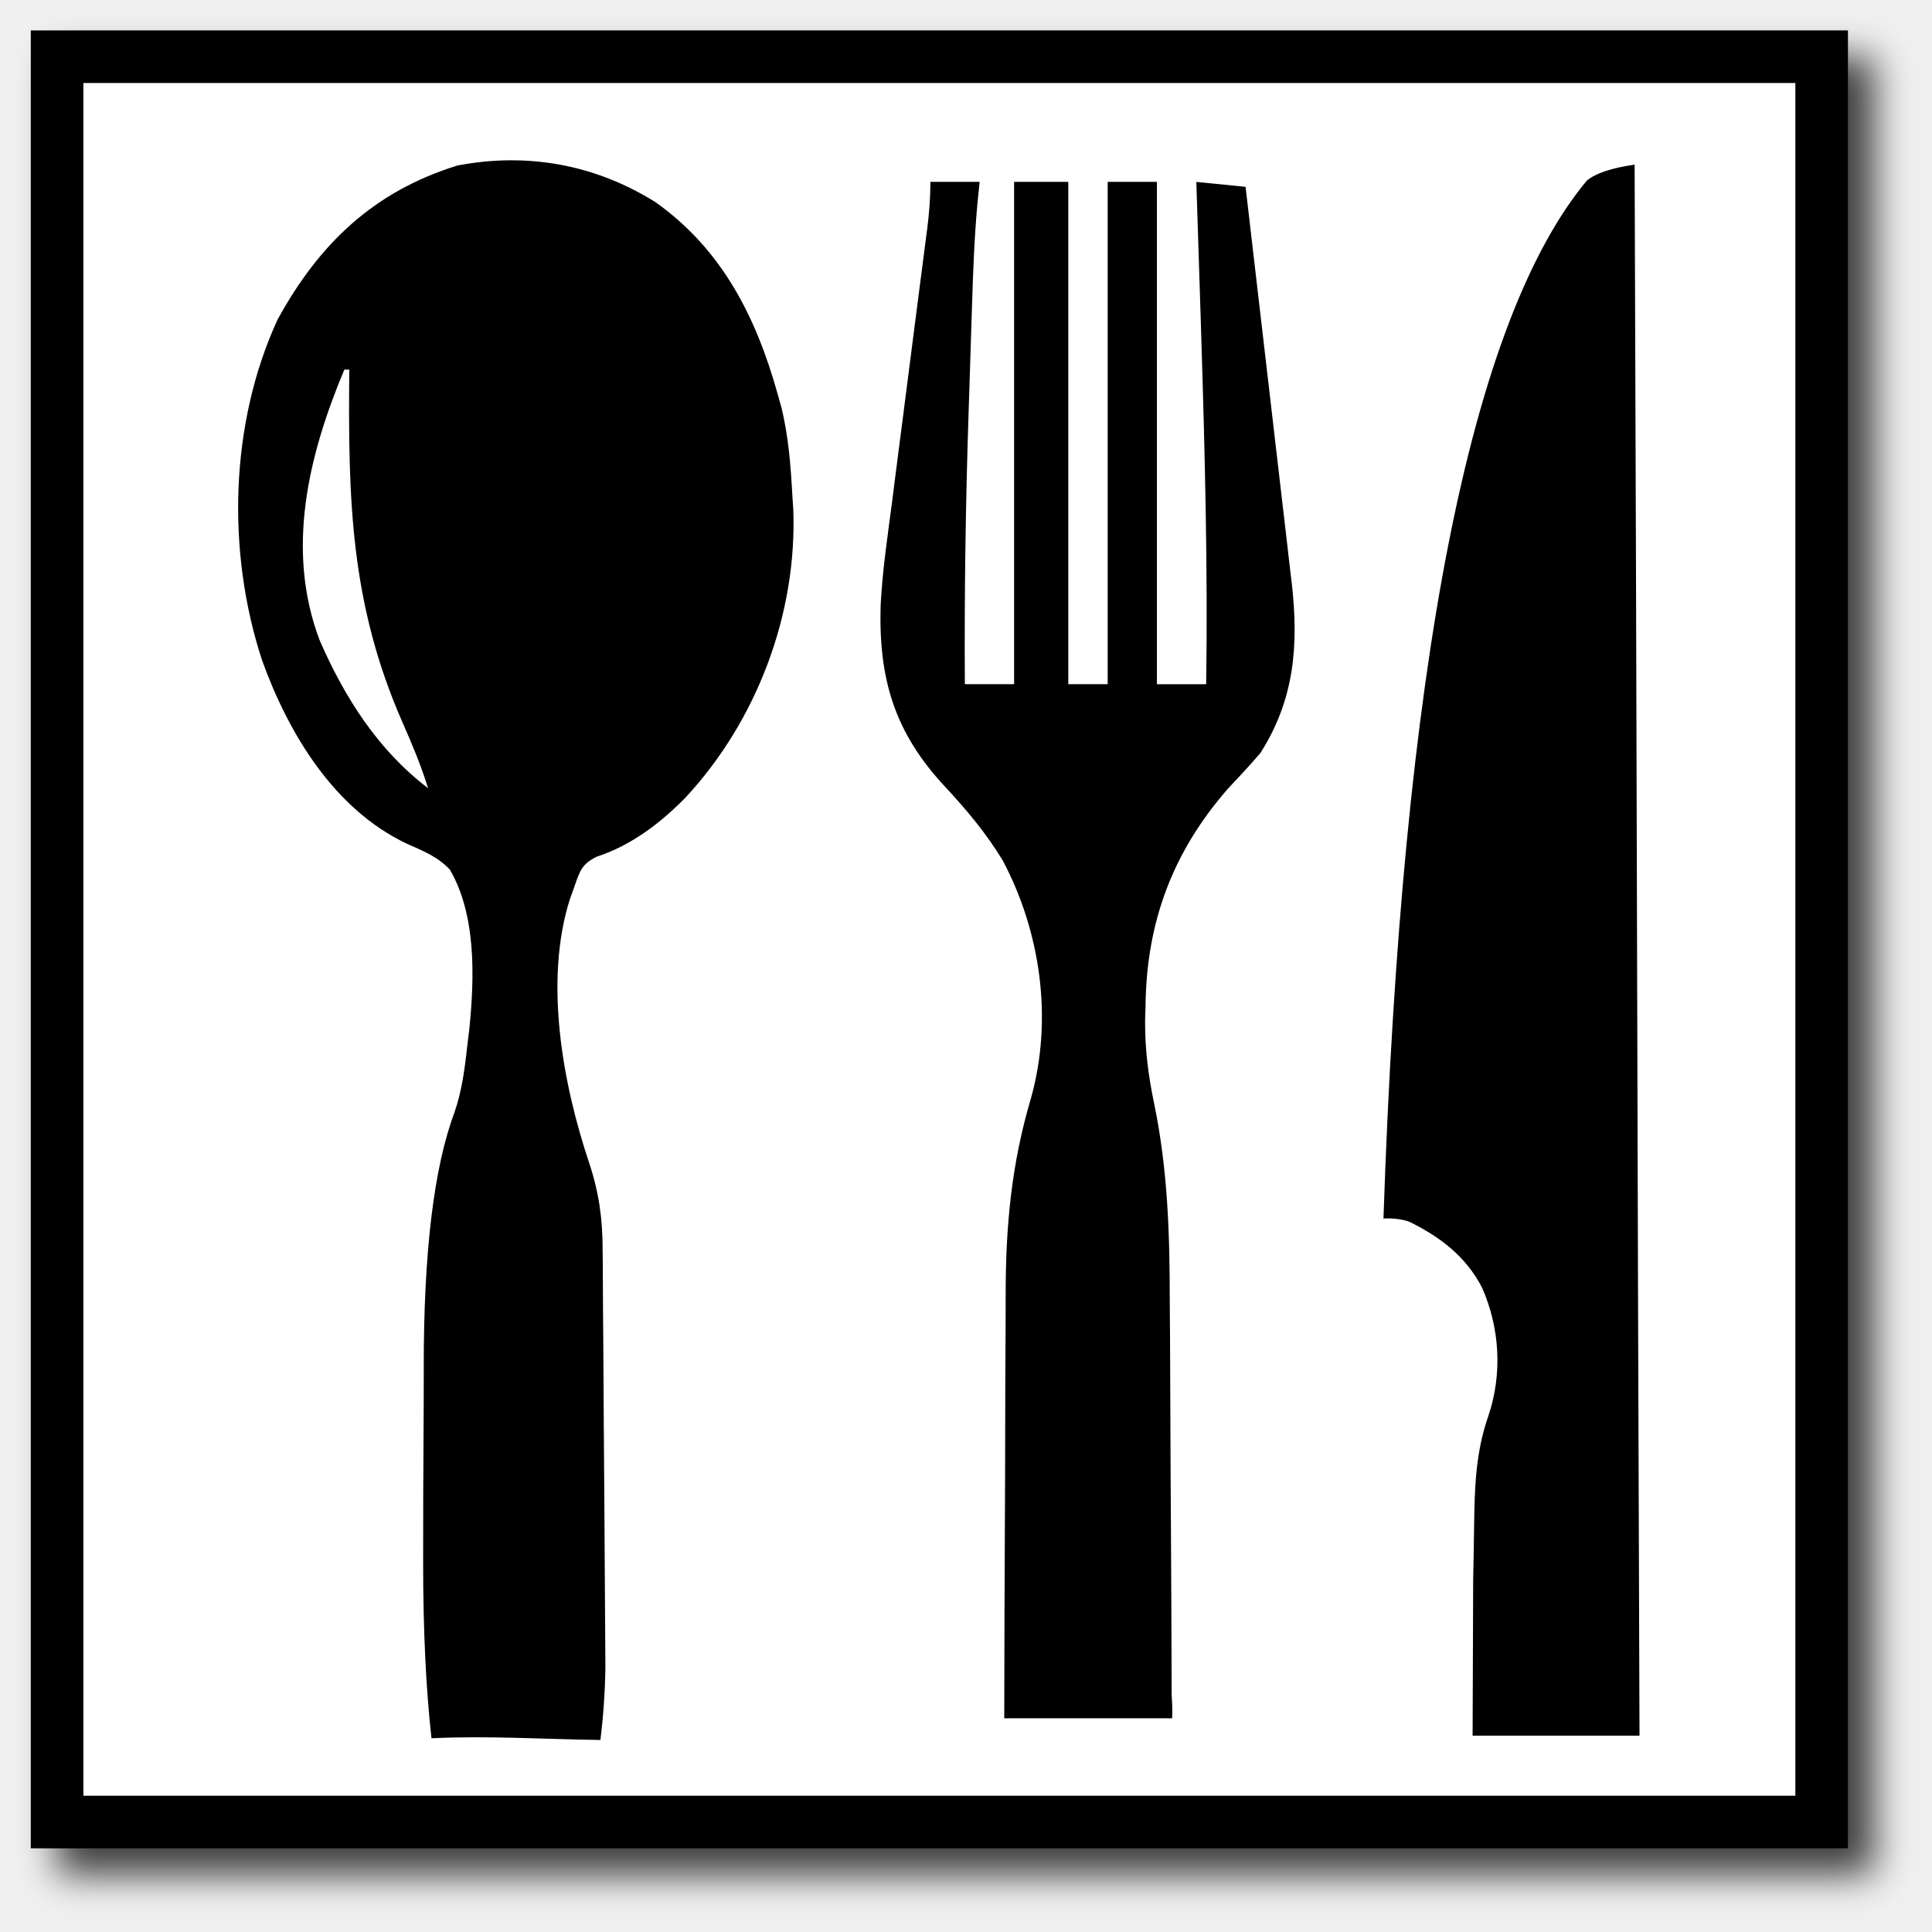
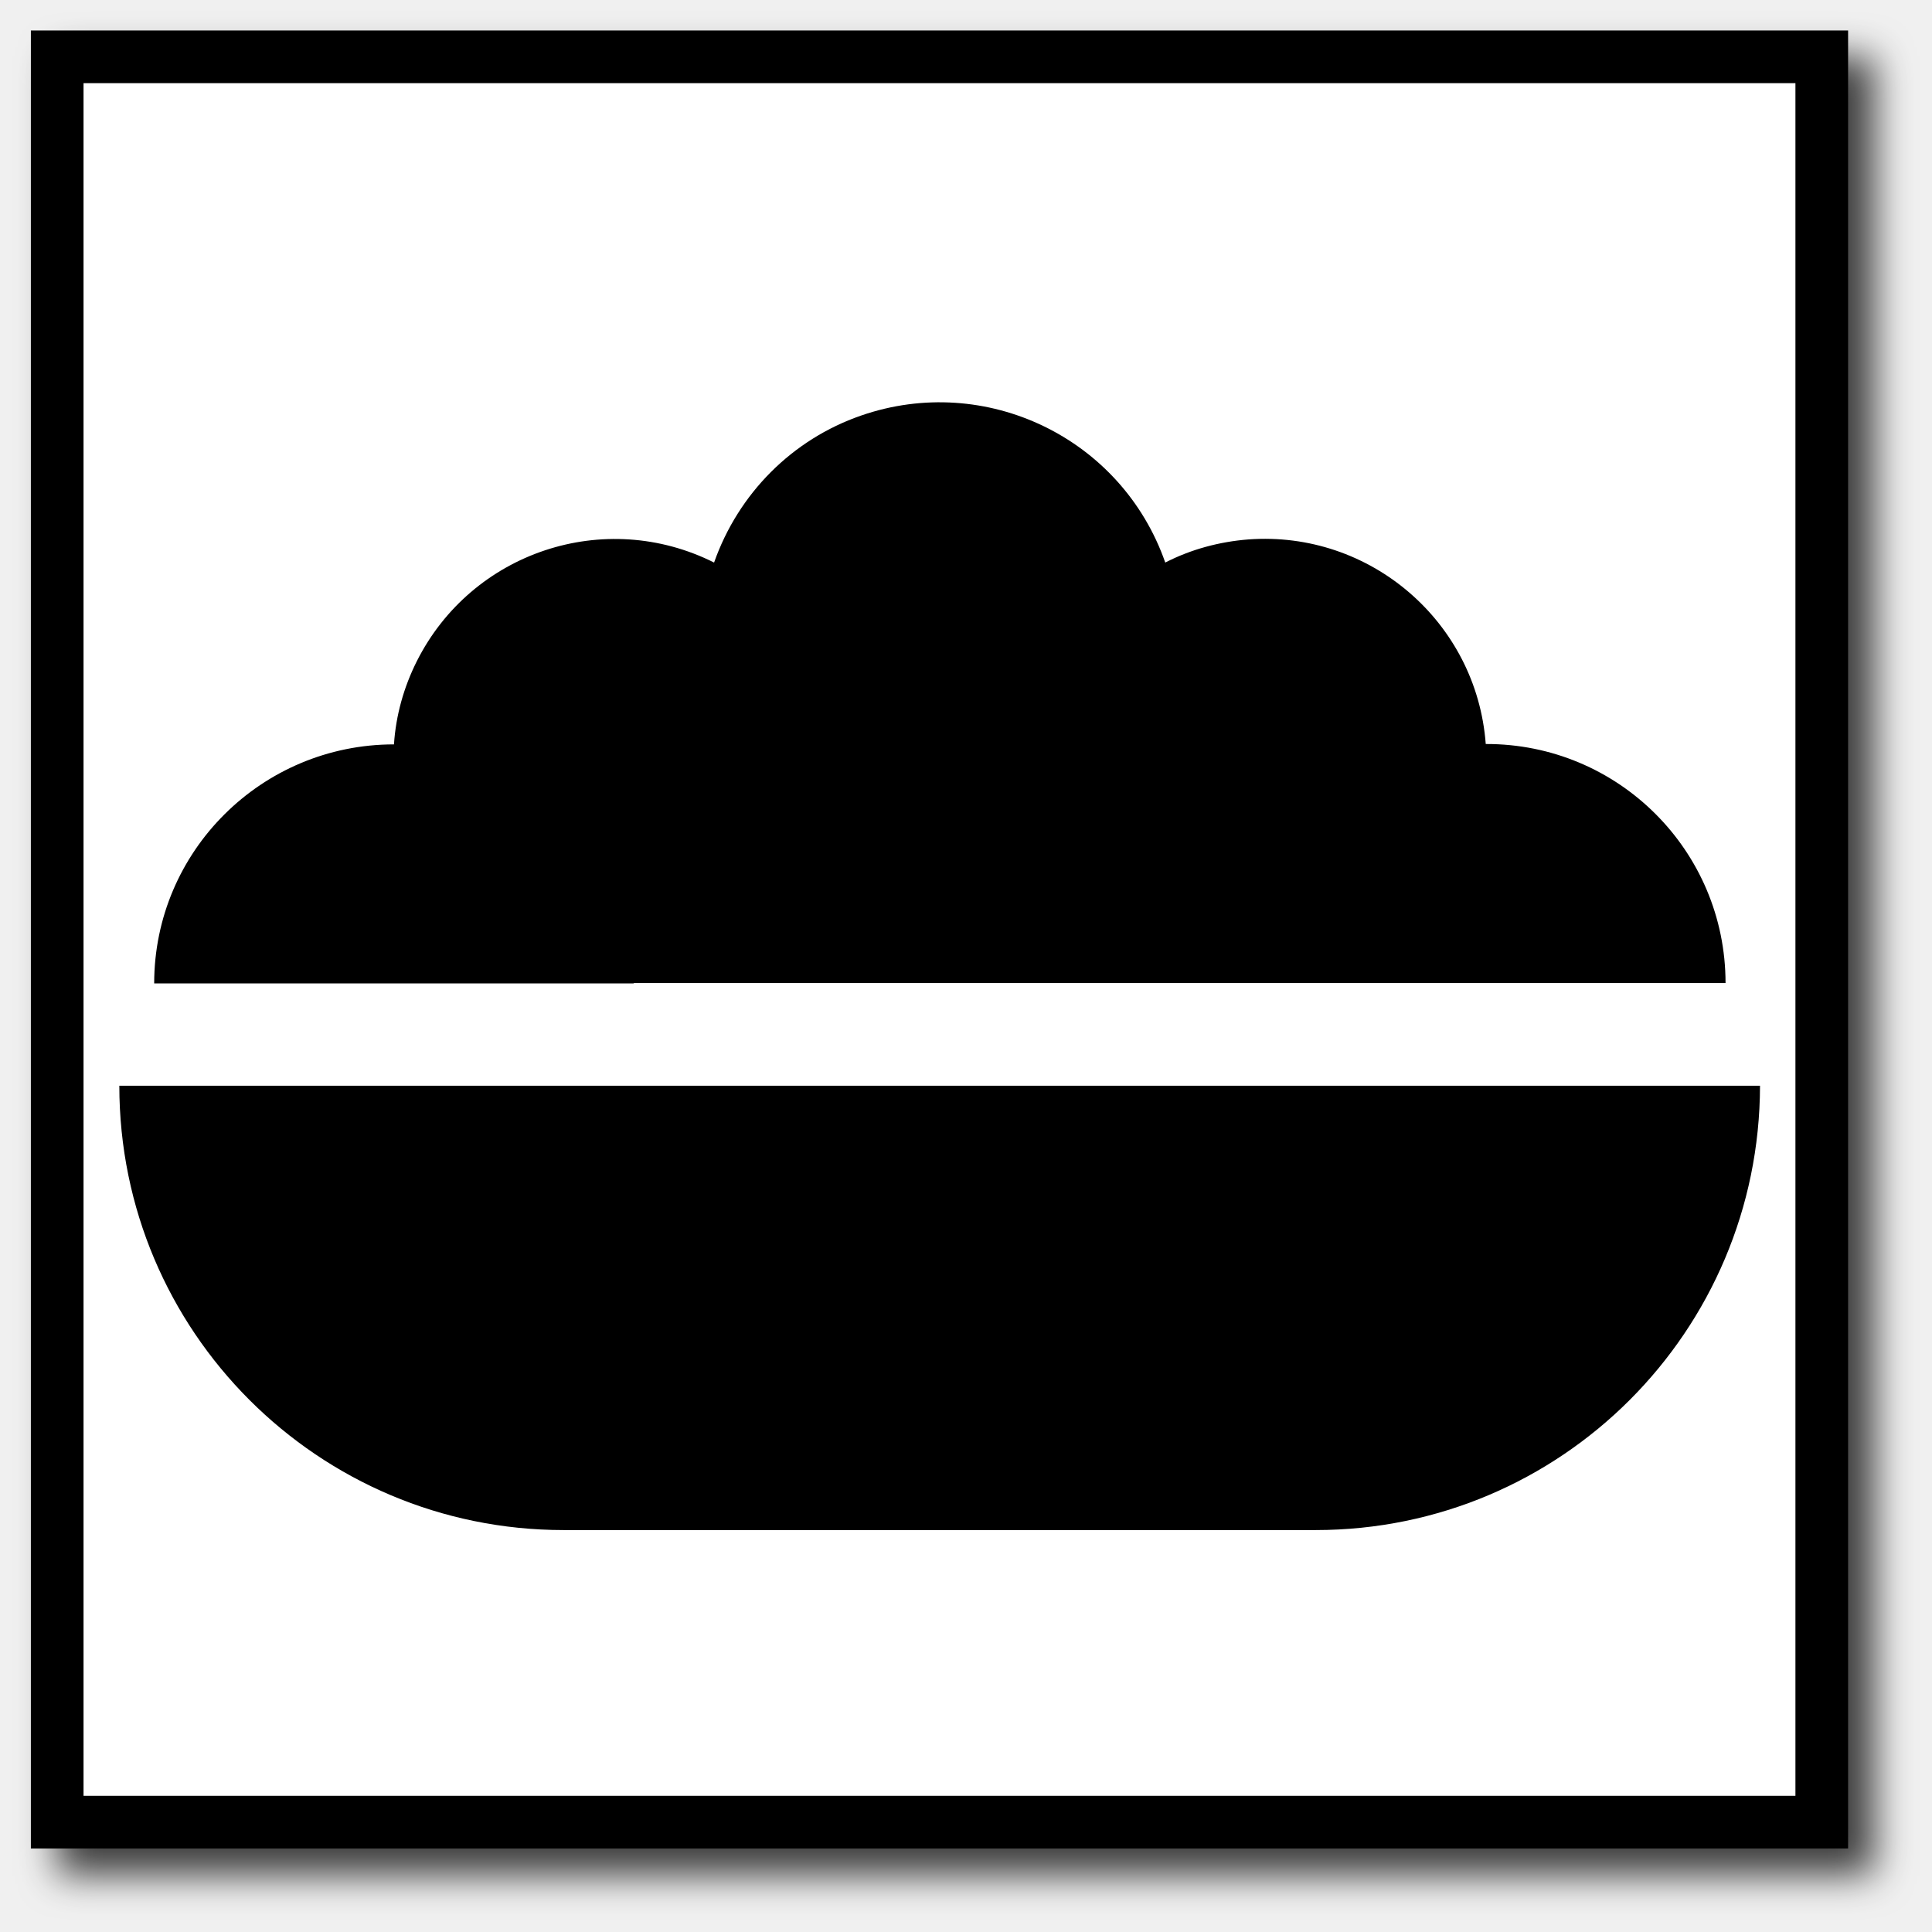
- <svg xmlns="http://www.w3.org/2000/svg" id="Capa_1" viewBox="0 0 510 510">
+ <svg xmlns="http://www.w3.org/2000/svg" version="1.1" viewBox="0 0 510 510">
  <defs>
    <style>
      .cls-1 {
        fill: #fff;
        filter: url(#drop-shadow-1);
        stroke: #000;
-         stroke-width: 13.88px;
+         stroke-width: 13.9px;
      }
    </style>
-     <filter id="drop-shadow-1" filterUnits="userSpaceOnUse">
+     <filter id="drop-shadow-1">
      <feOffset dx="6.94" dy="6.94" />
      <feGaussianBlur result="blur" stdDeviation="4.96" />
      <feFlood flood-color="#000" flood-opacity=".75" />
      <feComposite in2="blur" operator="in" />
      <feComposite in="SourceGraphic" />
    </filter>
  </defs>
-   <g id="Capa_1-2" data-name="Capa_1">
-     <rect class="cls-1" x="15.07" y="14.97" width="465.8" height="466" />
-   </g>
  <g>
-     <path d="M151.67,233.91c1.44-4.12,1.96-5.87,5.94-7.8,9.05-2.95,16.84-8.91,23.43-15.66,18.69-20.16,29.4-48.31,28.37-75.97-.07-1.06-.14-2.08-.21-3.11-.45-8.1-1.01-16.13-2.98-24.01-.31-1.12-.62-2.2-.92-3.29-5.69-20.32-14.62-38.17-32.26-50.7-15.83-9.91-33.82-13.23-52.32-9.67-22.12,6.87-36.46,20.64-47.42,40.61-12.7,27.51-13.48,61.46-4.13,89.97,6.97,19.34,19,39.33,38.17,48.41,4.24,1.89,8.24,3.45,11.44,6.9,6.96,12.03,6.46,28.41,5.14,41.78-.18,1.46-.35,2.88-.52,4.3-.67,6.11-1.42,12.21-3.45,18.04q-8.15,21.75-8.09,67.46c0,5.53-.01,11.06-.05,16.59-.08,10.76-.11,21.52-.11,32.29,0,.93,0,1.82,0,2.72,0,18.26.8,33.5,2.2,46.09,15.16-.72,29.74.26,44.6.45.73-5.96,1.2-12.32,1.31-19-.07-14.27-.16-28.54-.27-42.81-.06-7.36-.12-14.73-.16-22.09-.03-7.2-.07-14.4-.13-21.61-.03-2.75-.05-5.5-.07-8.25-.01-3.94-.02-7.88-.06-11.82q-.02-1.85-.04-3.66c.01-8.23-.94-15.18-3.53-23.02-7.06-21.06-11.97-48.13-5.1-69.75q.63-1.72,1.24-3.4ZM84.4,169.07c-9.06-23.84-3.01-48.86,6.5-71.5h1.3c-.31,34.07.21,61.64,14.07,93.17,2.52,5.71,4.89,11.35,6.73,17.33-13.21-10.06-22.03-23.94-28.6-39Z" />
-     <path d="M431.5,43.46q-9.1,1.3-12.61,4.21-46.36,55.65-53.69,273.99,3.77-.18,6.74.81c8.21,4.01,14.99,9.18,19.26,17.39,4.72,10.62,5.44,22.8,1.69,33.91-3.36,9.6-3.63,18.92-3.76,28.98-.03,2.88-.08,5.77-.14,8.65-.04,1.83-.08,3.66-.11,5.5-.03,1.91-.07,28.42-.15,41.27h44.06c-.64-174.33-.65-242.17-1.29-414.7Z" />
-     <path d="M340.97,153.78c-.13-1.05-.25-2.06-.37-3.08-.4-3.49-.8-6.98-1.21-10.47-.29-2.48-.58-4.97-.87-7.45-.75-6.52-1.51-13.05-2.28-19.57-.79-6.75-1.58-13.51-2.36-20.26-1.69-14.55-3.38-29.09-5.08-43.63-4.42-.44-8.71-.87-13-1.3.41,12.56.82,25.11,1.21,37.67.03,1.03.06,2.04.09,3.04.95,30.63,1.75,61.24,1.3,91.89h-13V48.01h-13v132.6h-10.4V48.01h-14.3v132.6h-13c-.16-24.48.22-48.89,1.04-73.35.12-3.63.24-7.25.35-10.88.11-3.62.23-7.24.34-10.85.06-1.76.11-3.47.17-5.19.28-8.79.6-17.55,1.39-26.31.21-2.05.41-4.04.61-6.02h-13c0,4.19-.3,8.1-.82,12.24-.13.95-.25,1.88-.37,2.8-.26,2.04-.53,4.09-.79,6.13-.43,3.34-.87,6.69-1.3,10.03-1.23,9.61-2.45,19.22-3.7,28.83-.78,5.98-1.55,11.95-2.31,17.93-.29,2.29-.58,4.59-.87,6.88-1.18,8.99-2.53,18-2.98,27.07-.53,19.22,3.61,33.35,16.89,47.62,5.73,6.16,11.05,12.47,15.4,19.69,9.94,18.83,13.22,41.68,7.45,62.49-5.25,17.66-6.75,34.07-6.73,52.46,0,3.07,0,6.14-.02,9.21-.06,8.1-.1,16.2-.1,24.3,0,8.37-.04,16.75-.08,25.12-.09,17.31-.15,34.63-.17,51.94,0,.15,0,.46,0,.84h44.32c.04-1.39.07-2.65.02-3.34l-.15-2.86c-.04-15.25-.11-30.5-.2-45.75-.05-8.2-.11-16.4-.13-24.61-.02-8-.05-15.99-.1-23.99-.02-3.08-.05-6.16-.07-9.23,0-17.89-.5-34.97-4.13-52.54-1.56-7.42-2.45-14.49-2.38-22.1.04-1.19.08-2.35.11-3.51.22-22.15,7.13-40.74,21.74-57.45,2.91-3.1,5.81-6.18,8.57-9.41,9.09-14.27,10.13-28.62,8.28-45.03Z" />
+     <g id="Capa_1">
+       <rect class="cls-1" x="15.1" y="15" width="465.8" height="466" />
+       <path d="M31.5,286.6c0,64.8,52.5,117.3,117.3,117.3h198.5c64.8,0,117.2-52.5,117.3-117.3H31.5ZM167.2,259.5h288.3c0-34.9-28.3-63.2-63.3-63.1,0,0,0,0,0,0h0c-2.4-32.2-30.5-56.4-62.7-54-7.6.6-15.1,2.6-21.9,6.1-11.5-32.9-47.4-50.2-80.3-38.8-18.2,6.3-32.4,20.6-38.8,38.8-28.9-14.5-64-2.8-78.5,26.1-3.4,6.8-5.5,14.2-6,21.9h0c-34.9,0-63.3,28.2-63.3,63.1,0,0,0,0,0,0h126.7Z" />
+     </g>
  </g>
</svg>
